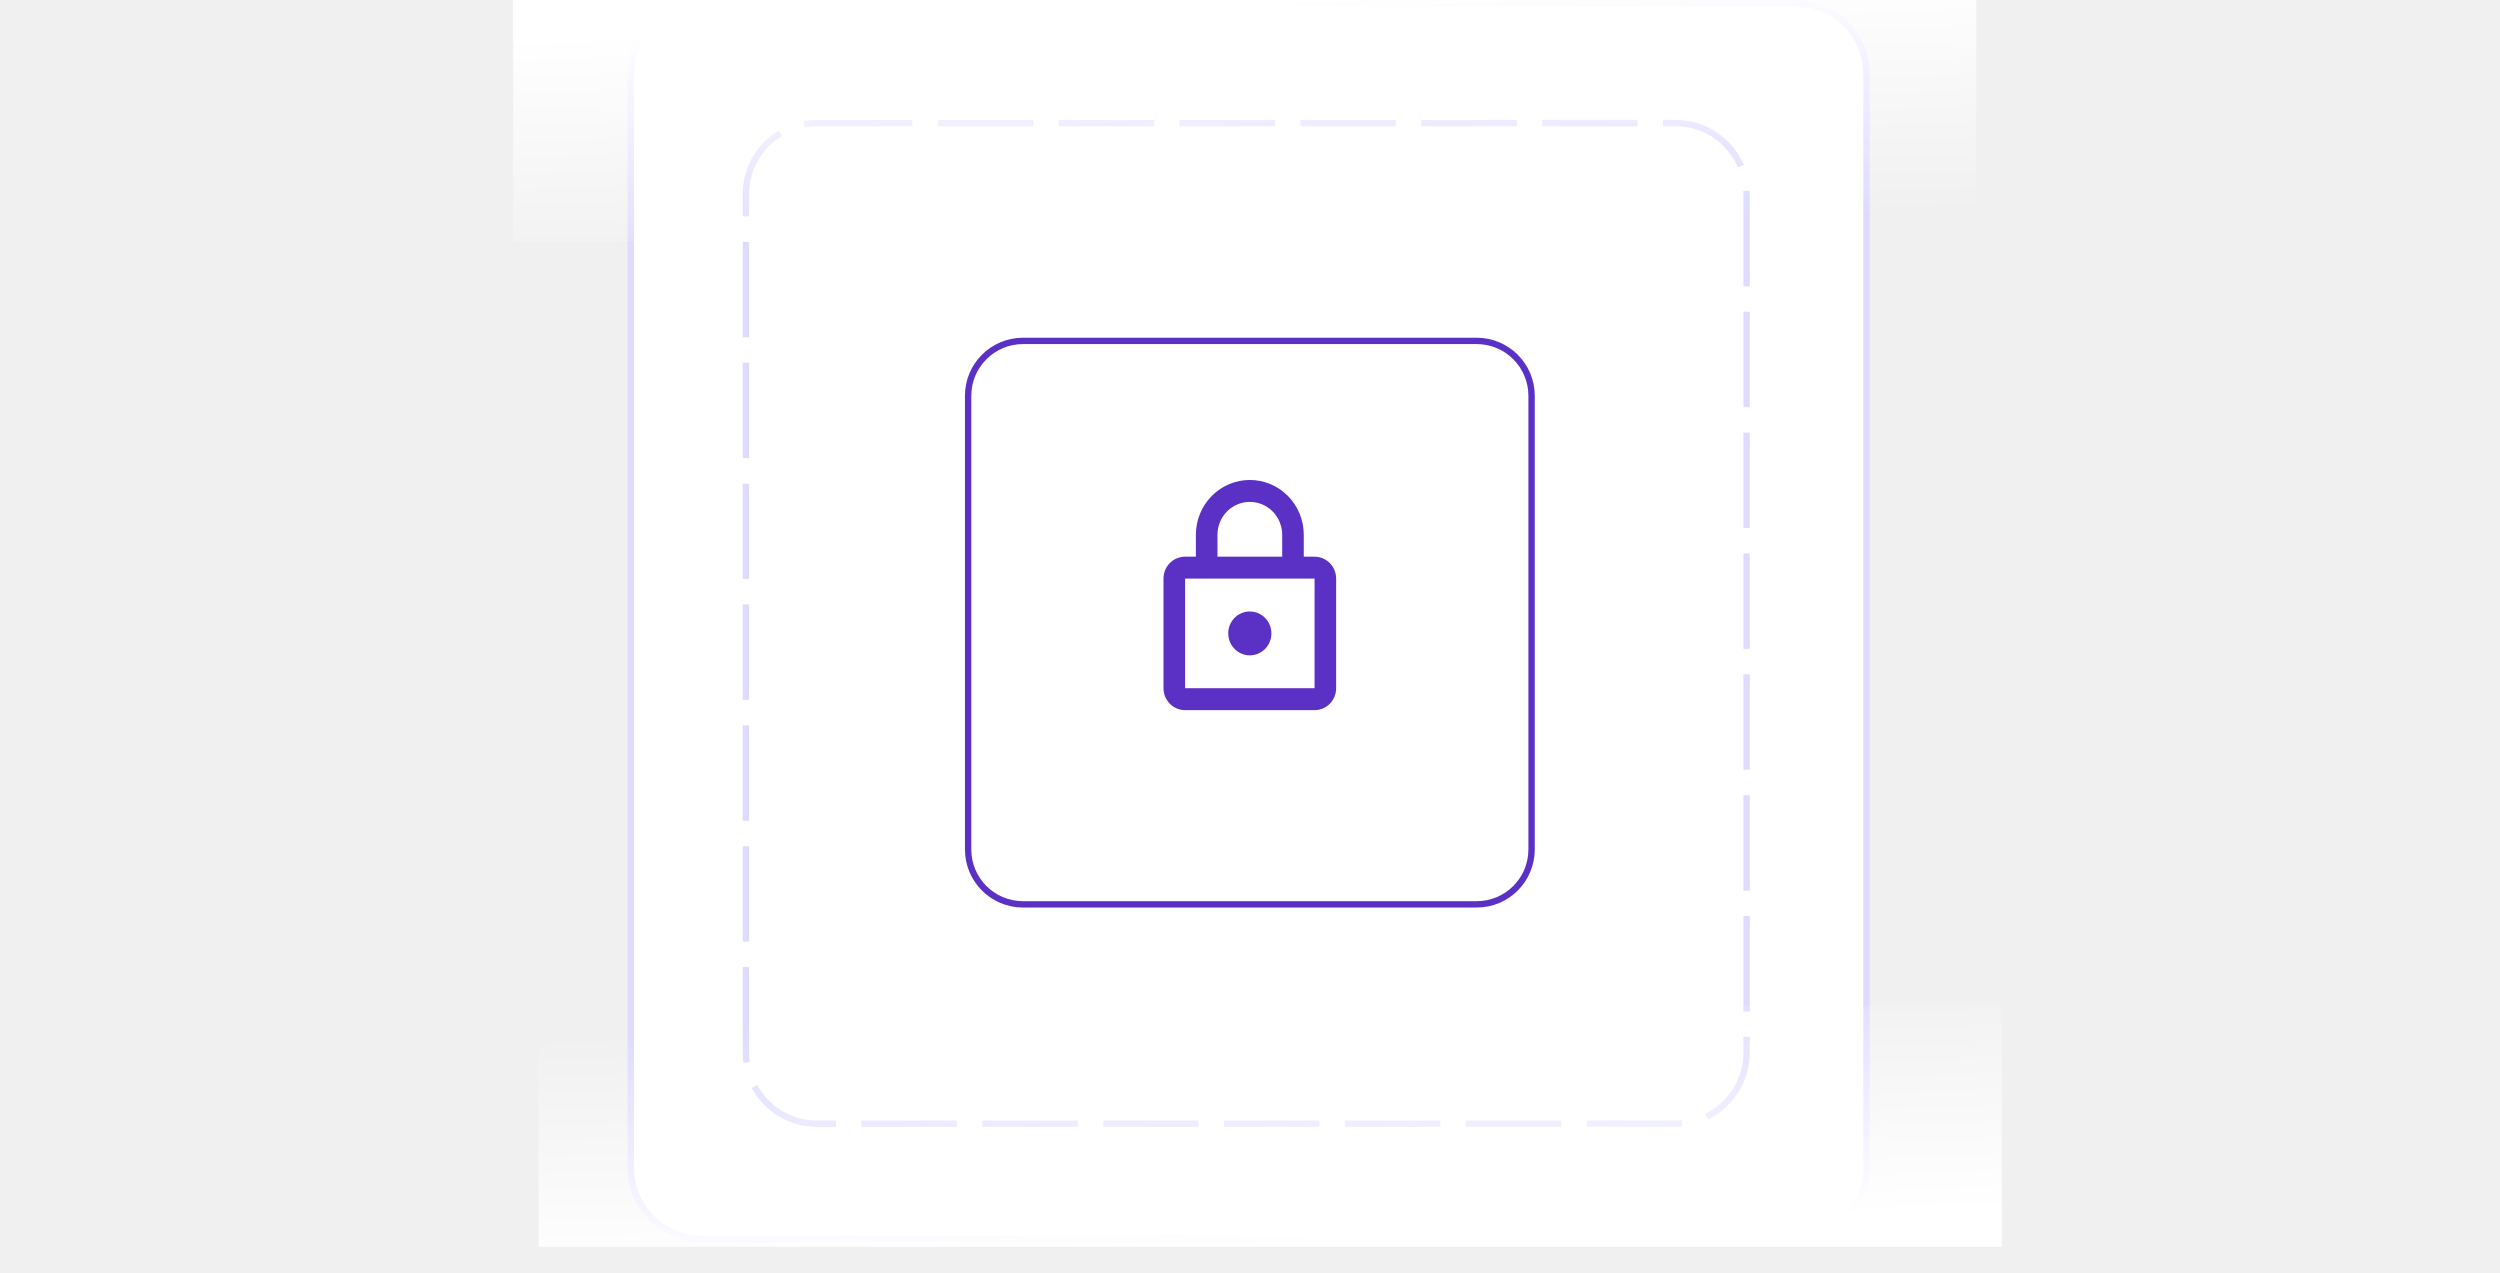
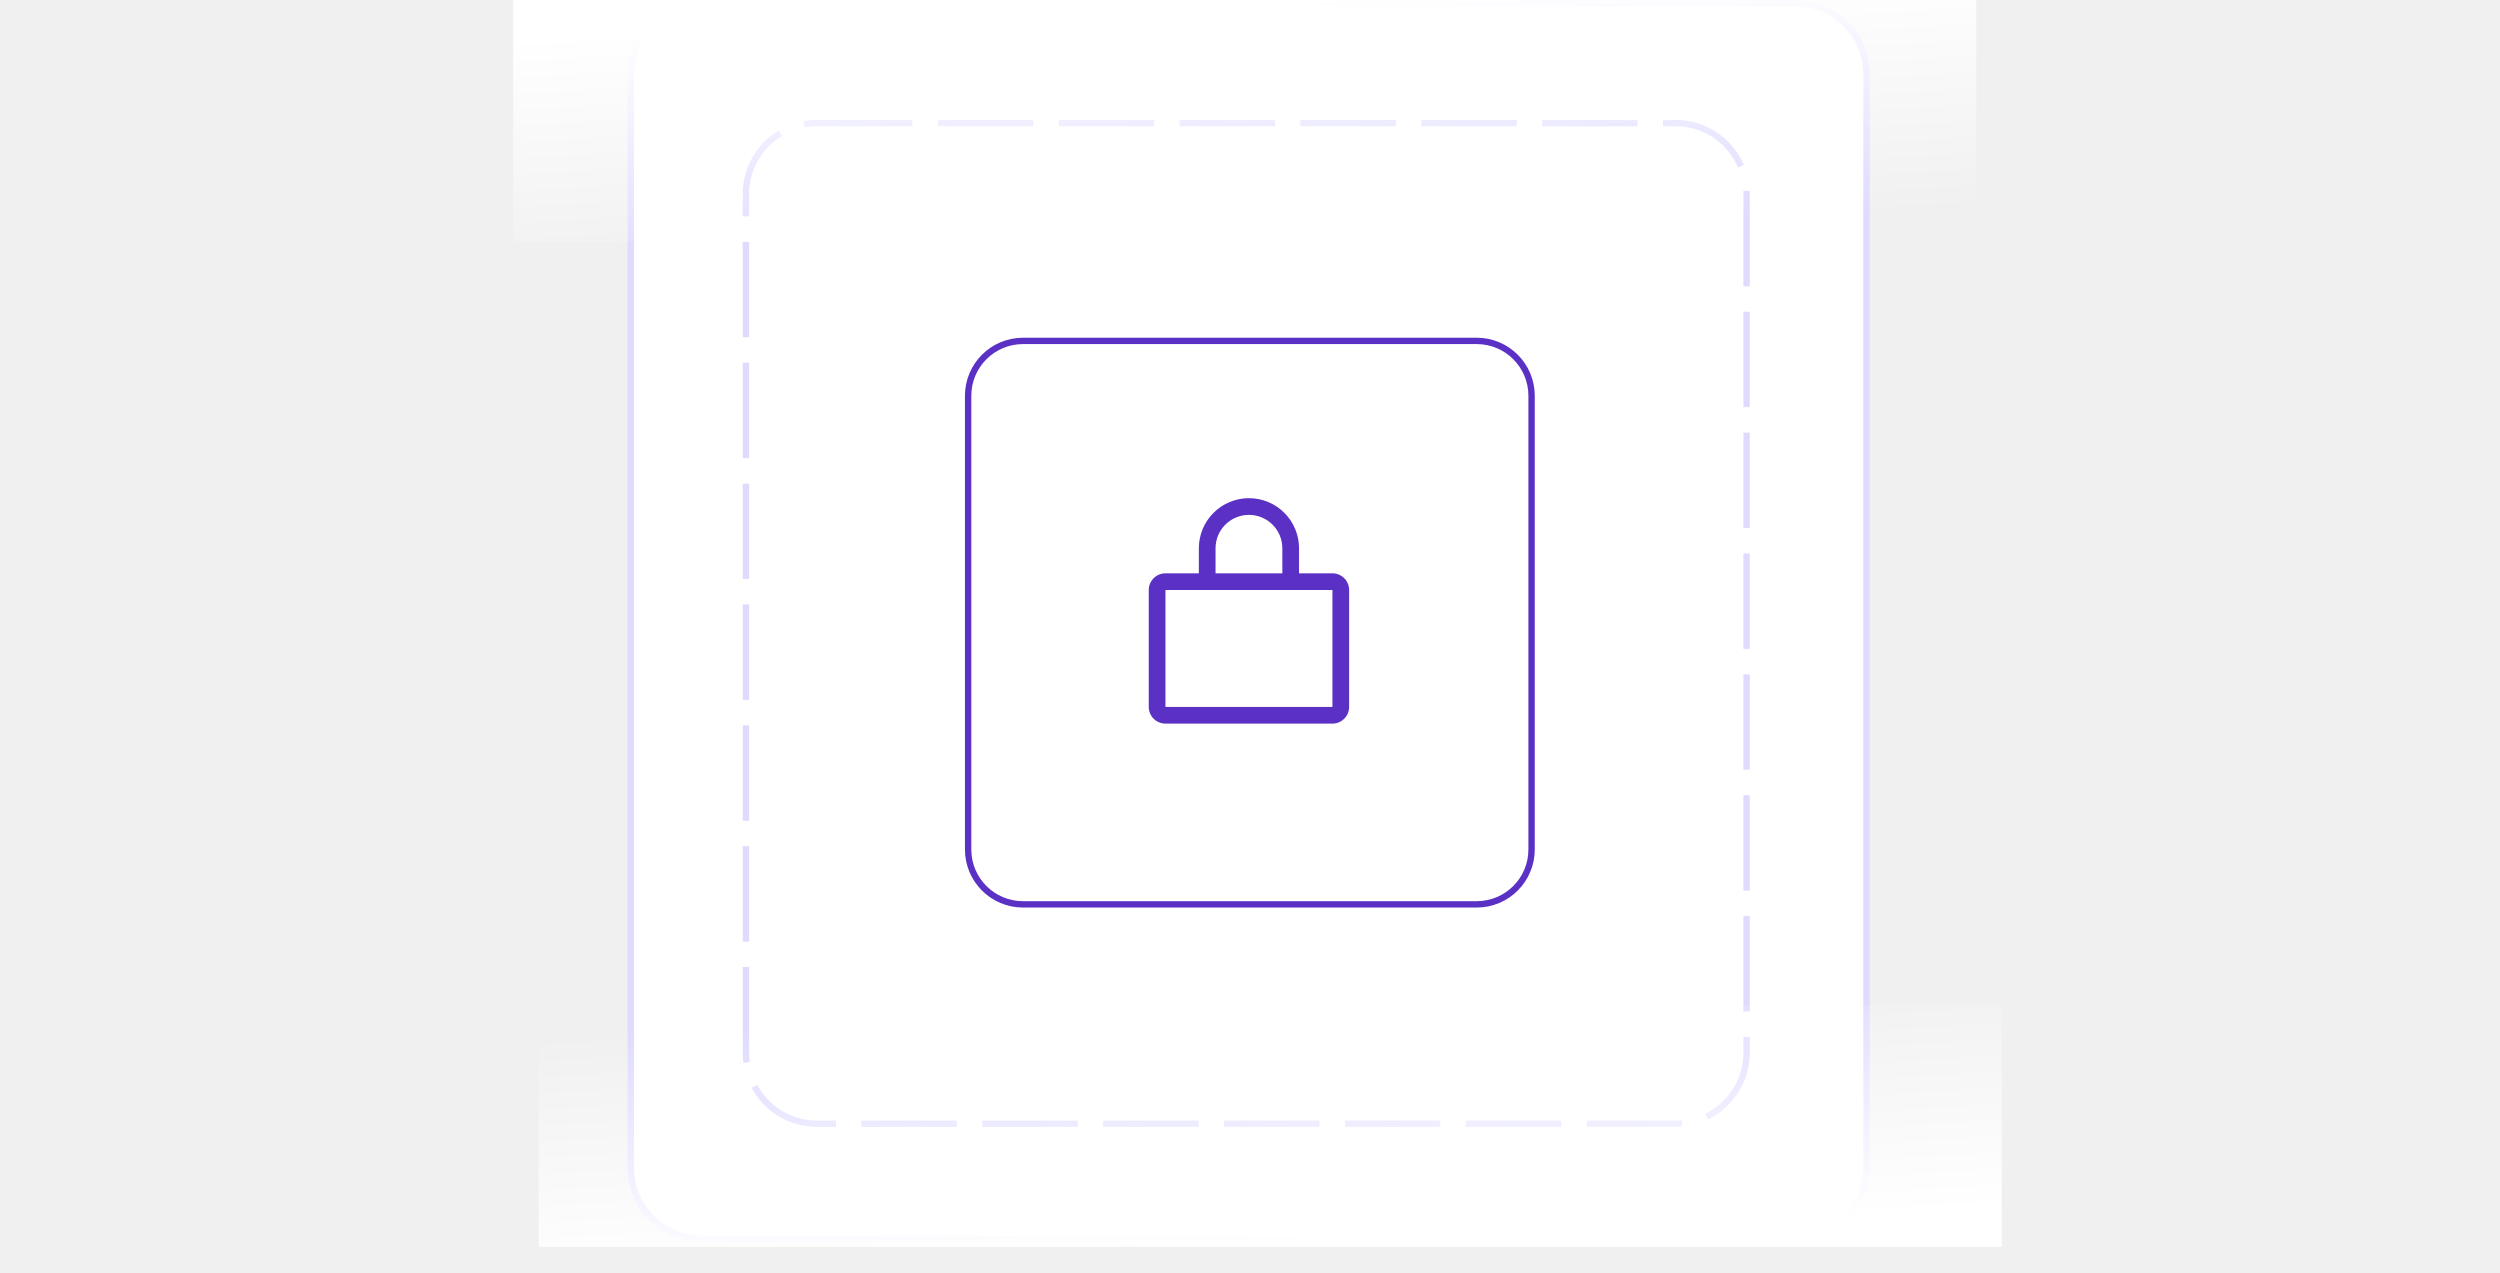
<svg xmlns="http://www.w3.org/2000/svg" width="393" height="200" viewBox="0 0 393 200" fill="none">
-   <rect x="99.166" y="0.5" width="194.244" height="194.244" rx="11.17" fill="white" stroke="#dedbff" />
-   <rect x="117.258" y="19.346" width="157.306" height="157.306" rx="11.17" fill="white" stroke="#dedbff" stroke-dasharray="15 4" />
-   <path d="M232.137 53.59H160.817C156.052 53.59 152.189 57.453 152.189 62.218V133.538C152.189 138.303 156.052 142.166 160.817 142.166H232.137C236.902 142.166 240.765 138.303 240.765 133.538V62.218C240.765 57.453 236.902 53.59 232.137 53.59Z" stroke="#5a30c5" stroke-miterlimit="10" />
-   <path d="M196.472 103.02C194.59 103.02 193.08 101.469 193.08 99.573C193.08 97.661 194.59 96.127 196.472 96.127C197.372 96.127 198.235 96.49 198.871 97.137C199.507 97.783 199.865 98.659 199.865 99.573C199.865 100.487 199.507 101.364 198.871 102.01C198.235 102.657 197.372 103.02 196.472 103.02ZM206.649 108.189V90.958H186.296V108.189H206.649ZM206.649 87.512C207.549 87.512 208.412 87.875 209.048 88.521C209.684 89.168 210.042 90.044 210.042 90.958V108.189C210.042 109.103 209.684 109.979 209.048 110.626C208.412 111.272 207.549 111.635 206.649 111.635H186.296C184.413 111.635 182.903 110.084 182.903 108.189V90.958C182.903 89.046 184.413 87.512 186.296 87.512H187.992V84.066C187.992 81.781 188.885 79.59 190.476 77.974C192.066 76.358 194.223 75.451 196.472 75.451C197.586 75.451 198.689 75.674 199.718 76.106C200.747 76.539 201.682 77.174 202.469 77.974C203.257 78.774 203.881 79.724 204.308 80.769C204.734 81.814 204.953 82.935 204.953 84.066V87.512H206.649ZM196.472 78.897C195.123 78.897 193.829 79.441 192.874 80.411C191.92 81.38 191.384 82.695 191.384 84.066V87.512H201.561V84.066C201.561 82.695 201.025 81.38 200.07 80.411C199.116 79.441 197.822 78.897 196.472 78.897Z" fill="#5a30c5" />
-   <path d="M84.666 196L314.667 196V158L84.666 158V196Z" fill="url(#paint0_linear_1298_155193)" />
-   <path d="M310.667 0L80.666 0V38H310.667V0Z" fill="url(#paint1_linear_1298_155193)" />
+   <rect x="99.166" y="0.5" width="194.244" height="194.244" rx="11.17" fill="white" stroke="#DEDBFF" />
+   <rect x="117.258" y="19.346" width="157.306" height="157.306" rx="11.17" fill="white" stroke="#DEDBFF" stroke-dasharray="15 4" />
+   <path d="M232.137 53.59H160.817C156.052 53.59 152.189 57.453 152.189 62.218V133.538C152.189 138.303 156.052 142.166 160.817 142.166H232.137C236.902 142.166 240.765 138.303 240.765 133.538V62.218C240.765 57.453 236.902 53.59 232.137 53.59Z" stroke="#5A30C5" stroke-miterlimit="10" />
+   <path d="M209.458 90.125H204.208V86.188C204.208 84.099 203.379 82.096 201.902 80.619C200.425 79.142 198.422 78.312 196.333 78.312C194.245 78.312 192.242 79.142 190.765 80.619C189.288 82.096 188.458 84.099 188.458 86.188V90.125H183.208C182.512 90.125 181.845 90.402 181.352 90.894C180.86 91.386 180.583 92.054 180.583 92.75V111.125C180.583 111.821 180.86 112.489 181.352 112.981C181.845 113.473 182.512 113.75 183.208 113.75H209.458C210.155 113.75 210.822 113.473 211.315 112.981C211.807 112.489 212.083 111.821 212.083 111.125V92.75C212.083 92.054 211.807 91.386 211.315 90.894C210.822 90.402 210.155 90.125 209.458 90.125ZM191.083 86.188C191.083 84.795 191.637 83.46 192.621 82.475C193.606 81.491 194.941 80.938 196.333 80.938C197.726 80.938 199.061 81.491 200.046 82.475C201.03 83.46 201.583 84.795 201.583 86.188V90.125H191.083V86.188ZM209.458 111.125H183.208V92.75H209.458V111.125Z" fill="#5A30C5" />
+   <path d="M84.666 196L314.667 196V158L84.666 158V196Z" fill="url(#paint0_linear_1193_17904)" />
+   <path d="M310.667 0L80.666 0V38H310.667V0Z" fill="url(#paint1_linear_1193_17904)" />
  <defs>
-     <linearGradient id="paint0_linear_1298_155193" x1="190.845" y1="196" x2="189.048" y2="158.07" gradientUnits="userSpaceOnUse">
+     <linearGradient id="paint0_linear_1193_17904" x1="190.845" y1="196" x2="189.048" y2="158.07" gradientUnits="userSpaceOnUse">
      <stop stop-color="white" />
      <stop offset="1" stop-color="white" stop-opacity="0" />
    </linearGradient>
-     <linearGradient id="paint1_linear_1298_155193" x1="204.488" y1="5.43531e-07" x2="206.285" y2="37.93" gradientUnits="userSpaceOnUse">
+     <linearGradient id="paint1_linear_1193_17904" x1="204.488" y1="5.43531e-07" x2="206.285" y2="37.93" gradientUnits="userSpaceOnUse">
      <stop stop-color="white" />
      <stop offset="1" stop-color="white" stop-opacity="0" />
    </linearGradient>
  </defs>
</svg>
